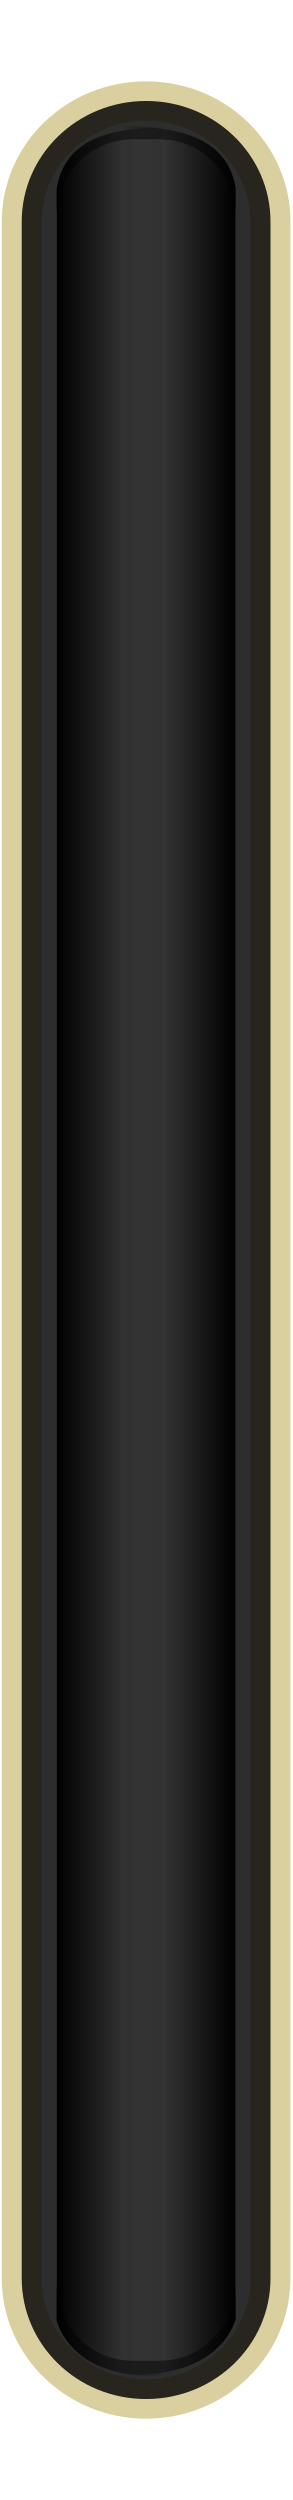
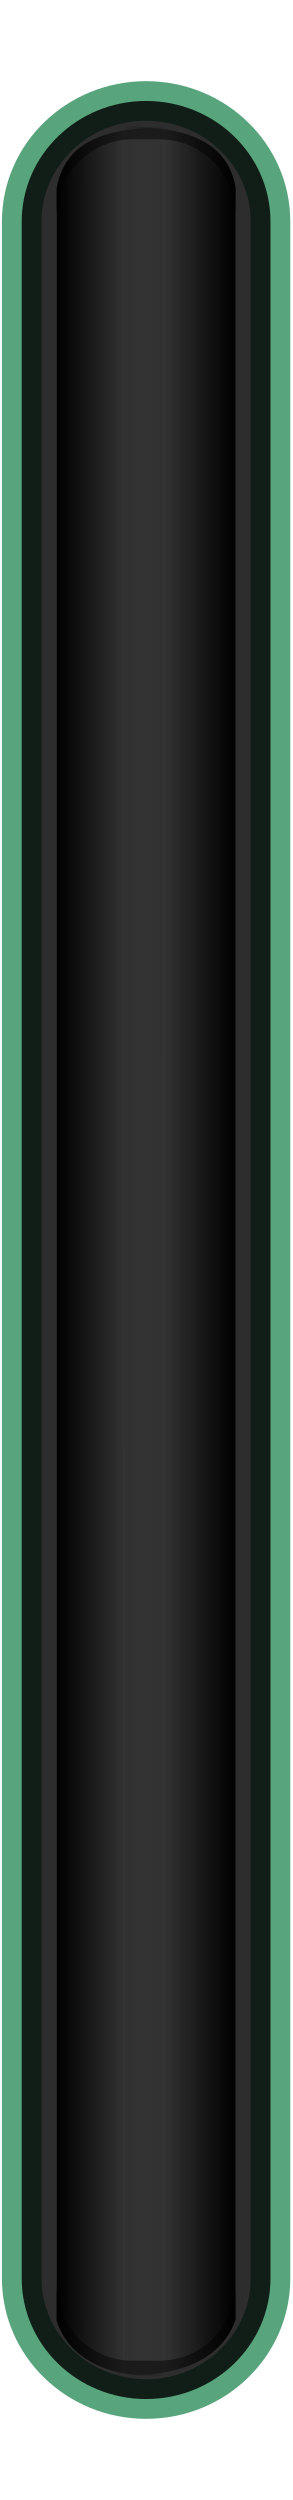
<svg xmlns="http://www.w3.org/2000/svg" xmlns:xlink="http://www.w3.org/1999/xlink" version="1.0" id="Layer_1" x="0px" y="0px" width="9px" height="77px" viewBox="0 0 9 77" enable-background="new 0 0 9 77" xml:space="preserve">
  <defs id="defs8">
    <linearGradient id="linearGradient4565">
      <stop style="stop-color:#000000;stop-opacity:1;" offset="0" id="stop4561" />
      <stop style="stop-color:#000000;stop-opacity:0;" offset="1" id="stop4563" />
    </linearGradient>
-     <linearGradient gradientTransform="matrix(-1.376045,0,0,-1.027285,-39.48817,54.23063)" xlink:href="#linearGradient4565" id="linearGradient4567-2" x1="-26.703" y1="17.224" x2="-24.031" y2="17.224" gradientUnits="userSpaceOnUse" />
+     <linearGradient gradientTransform="matrix(-1.359405,0,0,-0.999389,-29.04358,55.71333)" xlink:href="#linearGradient4565" id="linearGradient4567-2" x1="-26.703" y1="17.224" x2="-24.031" y2="17.224" gradientUnits="userSpaceOnUse" />
    <linearGradient gradientTransform="matrix(1.289332,0,0,-1.027285,26.10468,54.26919)" xlink:href="#linearGradient4565" id="linearGradient4567-2-8" x1="-26.703" y1="17.224" x2="-24.031" y2="17.224" gradientUnits="userSpaceOnUse" />
-     <linearGradient xlink:href="#linearGradient4565" id="linearGradient4659" gradientUnits="userSpaceOnUse" gradientTransform="matrix(1.31101,0,0,-1.027285,26.68356,54.26919)" x1="-26.703" y1="17.224" x2="-24.031" y2="17.224" />
+     <linearGradient xlink:href="#linearGradient4565" id="linearGradient4659" gradientUnits="userSpaceOnUse" gradientTransform="matrix(1.295156,0,0,-0.999389,36.32796,55.75085)" x1="-26.703" y1="17.224" x2="-24.031" y2="17.224" />
  </defs>
-   <g id="g4667" transform="matrix(0.9879073,0,0,0.9728451,9.967074,2.955326)">
-     <rect rx="3.878" ry="3.821" y="0.159" x="-9.412" height="72.756" width="7.756" id="rect4506" style="opacity:0.99;fill:#000000;fill-opacity:0.831;fill-rule:nonzero;stroke:#dad09e;stroke-width:1.244;stroke-linecap:butt;stroke-linejoin:miter;stroke-miterlimit:4;stroke-dasharray:none;stroke-dashoffset:0;stroke-opacity:1;paint-order:markers stroke fill" />
-     <rect rx="2.363" ry="2.438" y="1.374" x="-8.324" height="70.327" width="5.581" id="rect4506-3-6" style="opacity:0.99;fill:#cccccc;fill-opacity:0.249;fill-rule:nonzero;stroke:none;stroke-width:1.037;stroke-linecap:butt;stroke-linejoin:miter;stroke-miterlimit:4;stroke-dasharray:none;stroke-dashoffset:0;stroke-opacity:1;paint-order:markers stroke fill" />
-     <path id="path4559-6" d="m -6.188,72.121 c 1.449,0.111 2.985,-0.356 3.445,-1.723 V 2.898 C -3.07,0.989 -5.159,1.026 -6.205,0.937 Z" style="fill:url(#linearGradient4567-2);fill-opacity:1;fill-rule:evenodd;stroke:none;stroke-width:0;stroke-linecap:butt;stroke-linejoin:miter;stroke-miterlimit:4;stroke-dasharray:none;stroke-opacity:1" />
-     <path id="path4559-6-1" d="M -5.043,72.159 C -6.423,72.27 -7.886,71.803 -8.324,70.436 V 2.937 c 0.311,-1.909 2.301,-1.872 3.298,-1.961 z" style="fill:url(#linearGradient4659);fill-opacity:1;fill-rule:evenodd;stroke:none;stroke-width:0;stroke-linecap:butt;stroke-linejoin:miter;stroke-miterlimit:4;stroke-dasharray:none;stroke-opacity:1" />
-   </g>
+   <rect style="opacity:0.99;fill:#000000;fill-opacity:0.831;fill-rule:nonzero;stroke:#57a37b;stroke-width:1.22;stroke-linecap:butt;stroke-linejoin:miter;stroke-miterlimit:4;stroke-dasharray:none;stroke-dashoffset:0;stroke-opacity:1;paint-order:markers stroke fill" id="rect4506" width="7.662" height="70.78" x="0.669" y="3.11" ry="3.717" rx="3.831" />
+   <rect style="opacity:0.99;fill:#cccccc;fill-opacity:0.249;fill-rule:nonzero;stroke:none;stroke-width:1.017;stroke-linecap:butt;stroke-linejoin:miter;stroke-miterlimit:4;stroke-dasharray:none;stroke-dashoffset:0;stroke-opacity:1;paint-order:markers stroke fill" id="rect4506-3-6" width="5.513" height="68.417" x="1.743" y="4.292" ry="2.372" rx="2.334" />
+   <path style="fill:url(#linearGradient4567-2);fill-opacity:1;fill-rule:evenodd;stroke:none;stroke-width:0;stroke-linecap:butt;stroke-linejoin:miter;stroke-miterlimit:4;stroke-dasharray:none;stroke-opacity:1" d="m 3.854,73.118 c 1.432,0.108 2.949,-0.347 3.403,-1.676 V 5.775 C 6.935,3.918 4.87,3.954 3.837,3.867 Z" id="path4559-6" />
+   <path style="fill:url(#linearGradient4659);fill-opacity:1;fill-rule:evenodd;stroke:none;stroke-width:0;stroke-linecap:butt;stroke-linejoin:miter;stroke-miterlimit:4;stroke-dasharray:none;stroke-opacity:1" d="M 4.986,73.155 C 3.622,73.263 2.176,72.808 1.743,71.479 V 5.812 C 2.05,3.955 4.017,3.991 5.001,3.905 Z" id="path4559-6-1" />
</svg>
